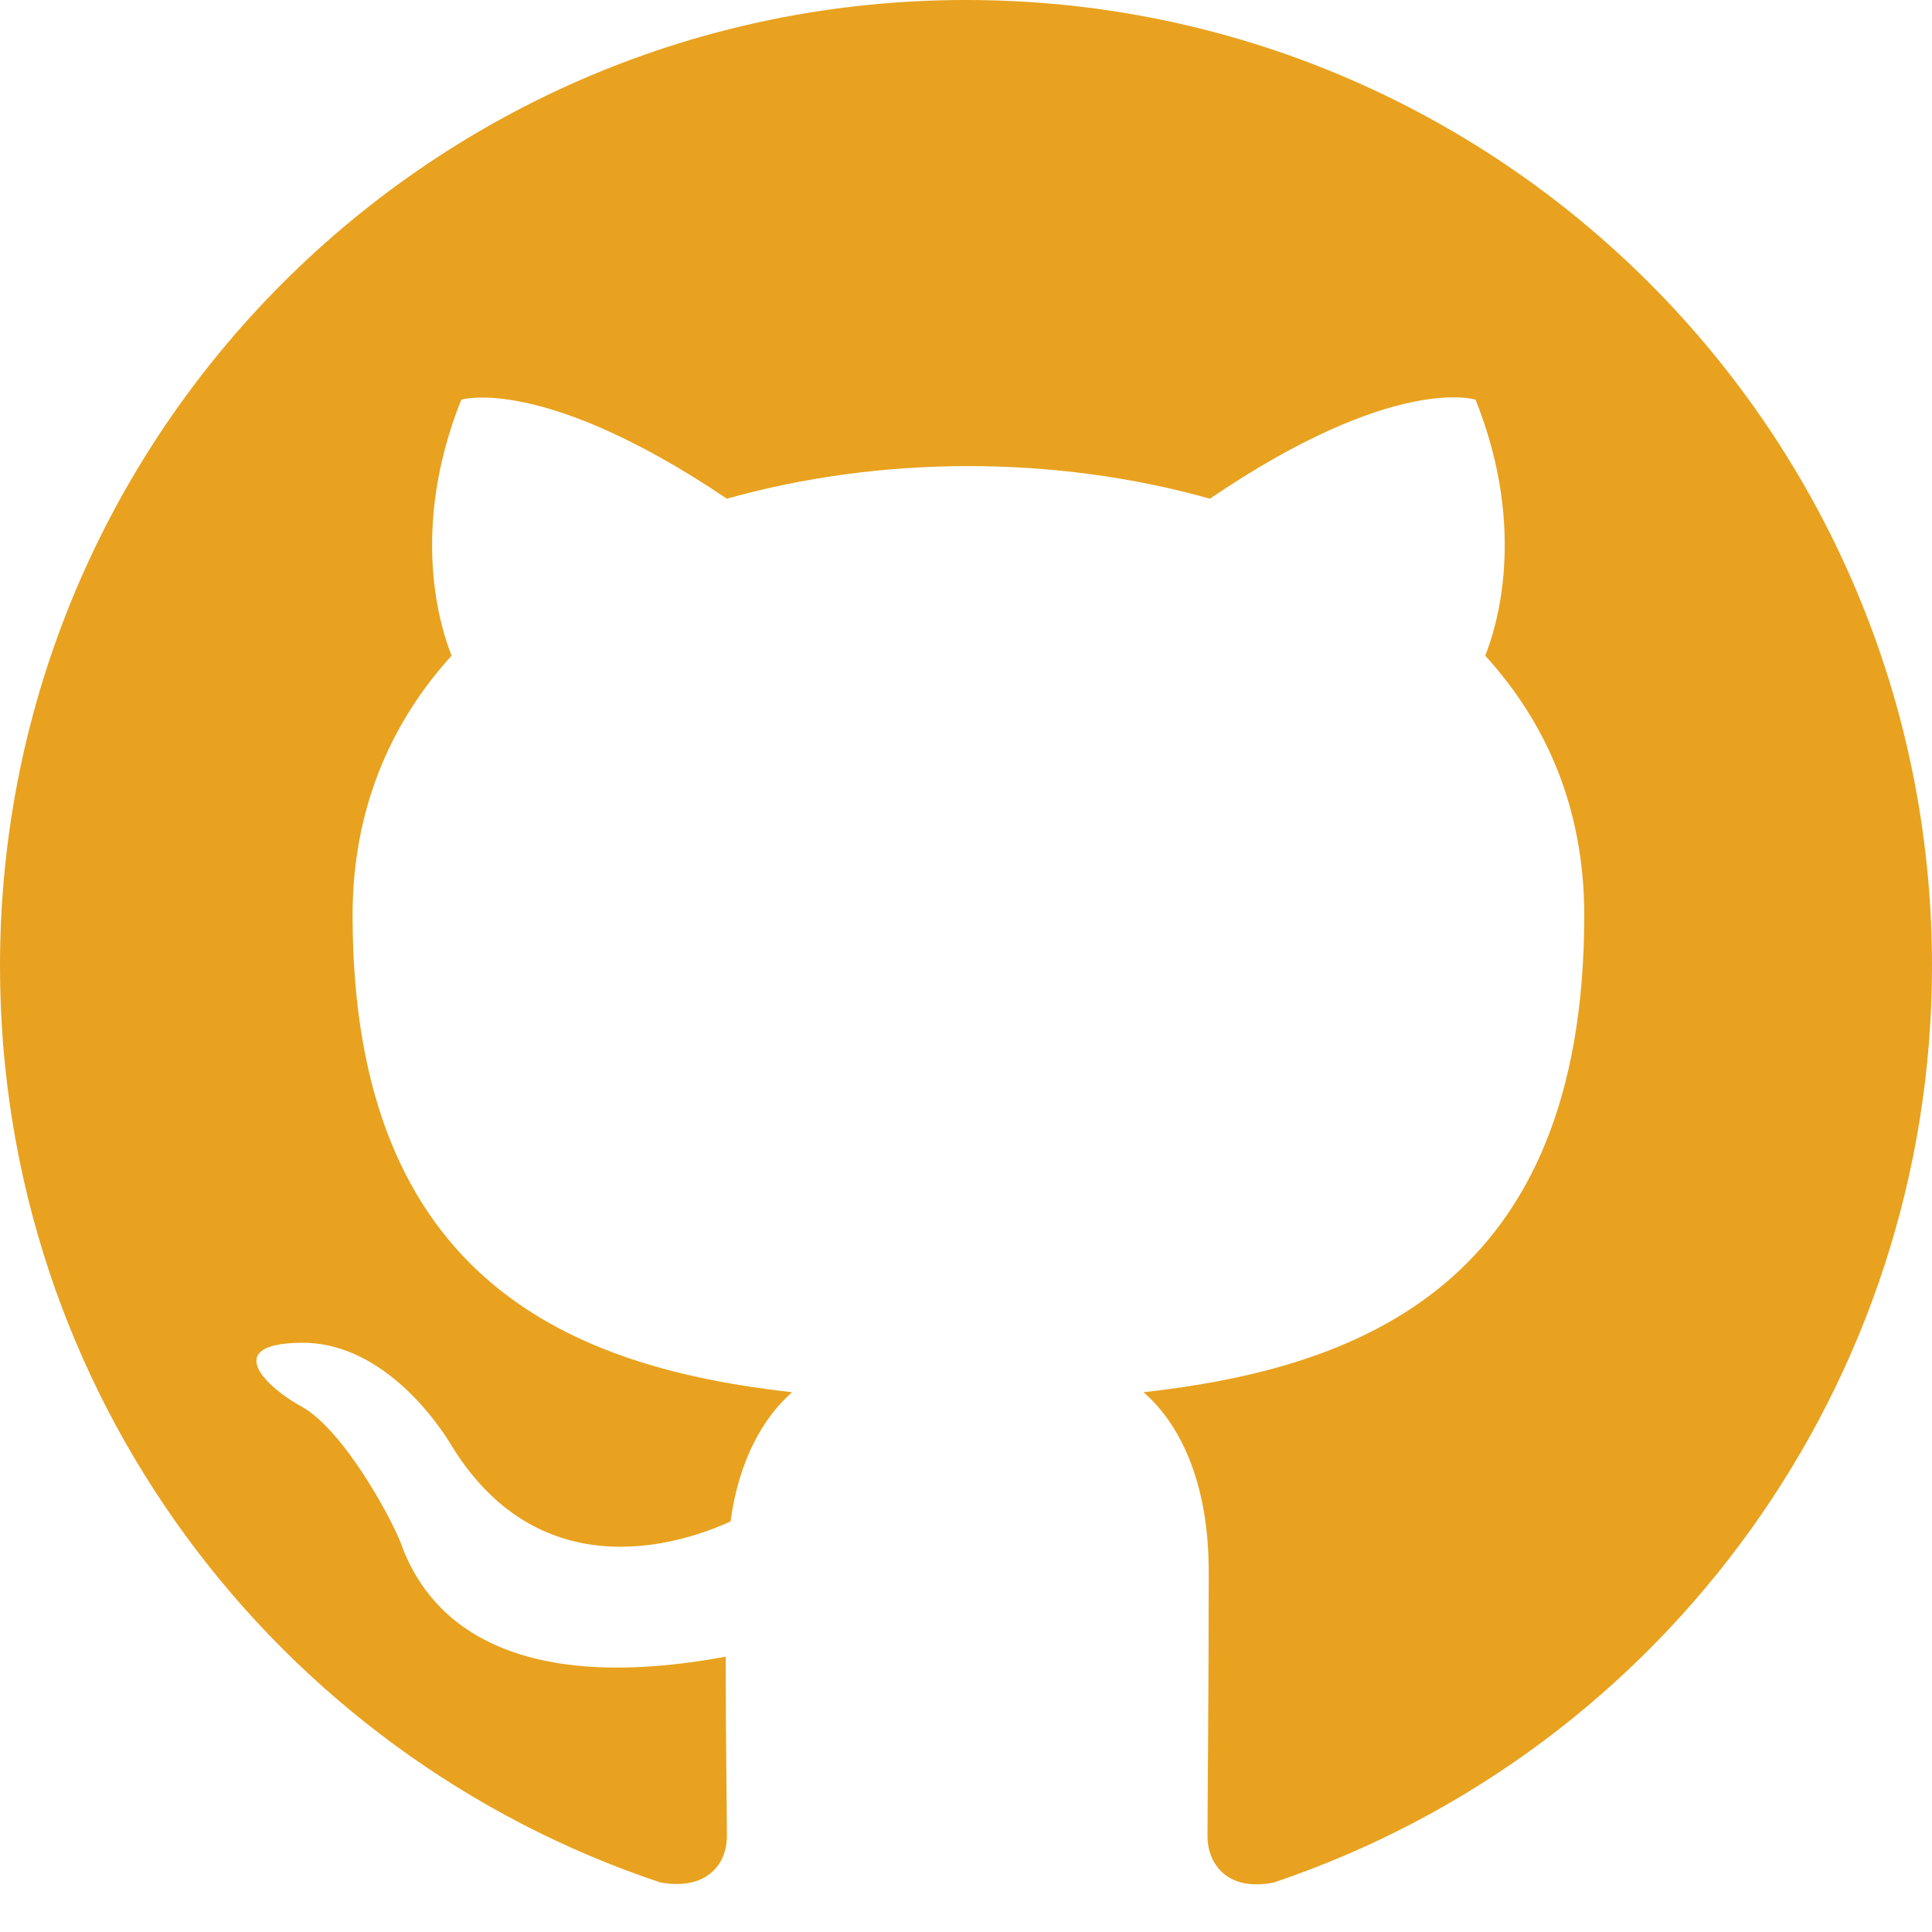
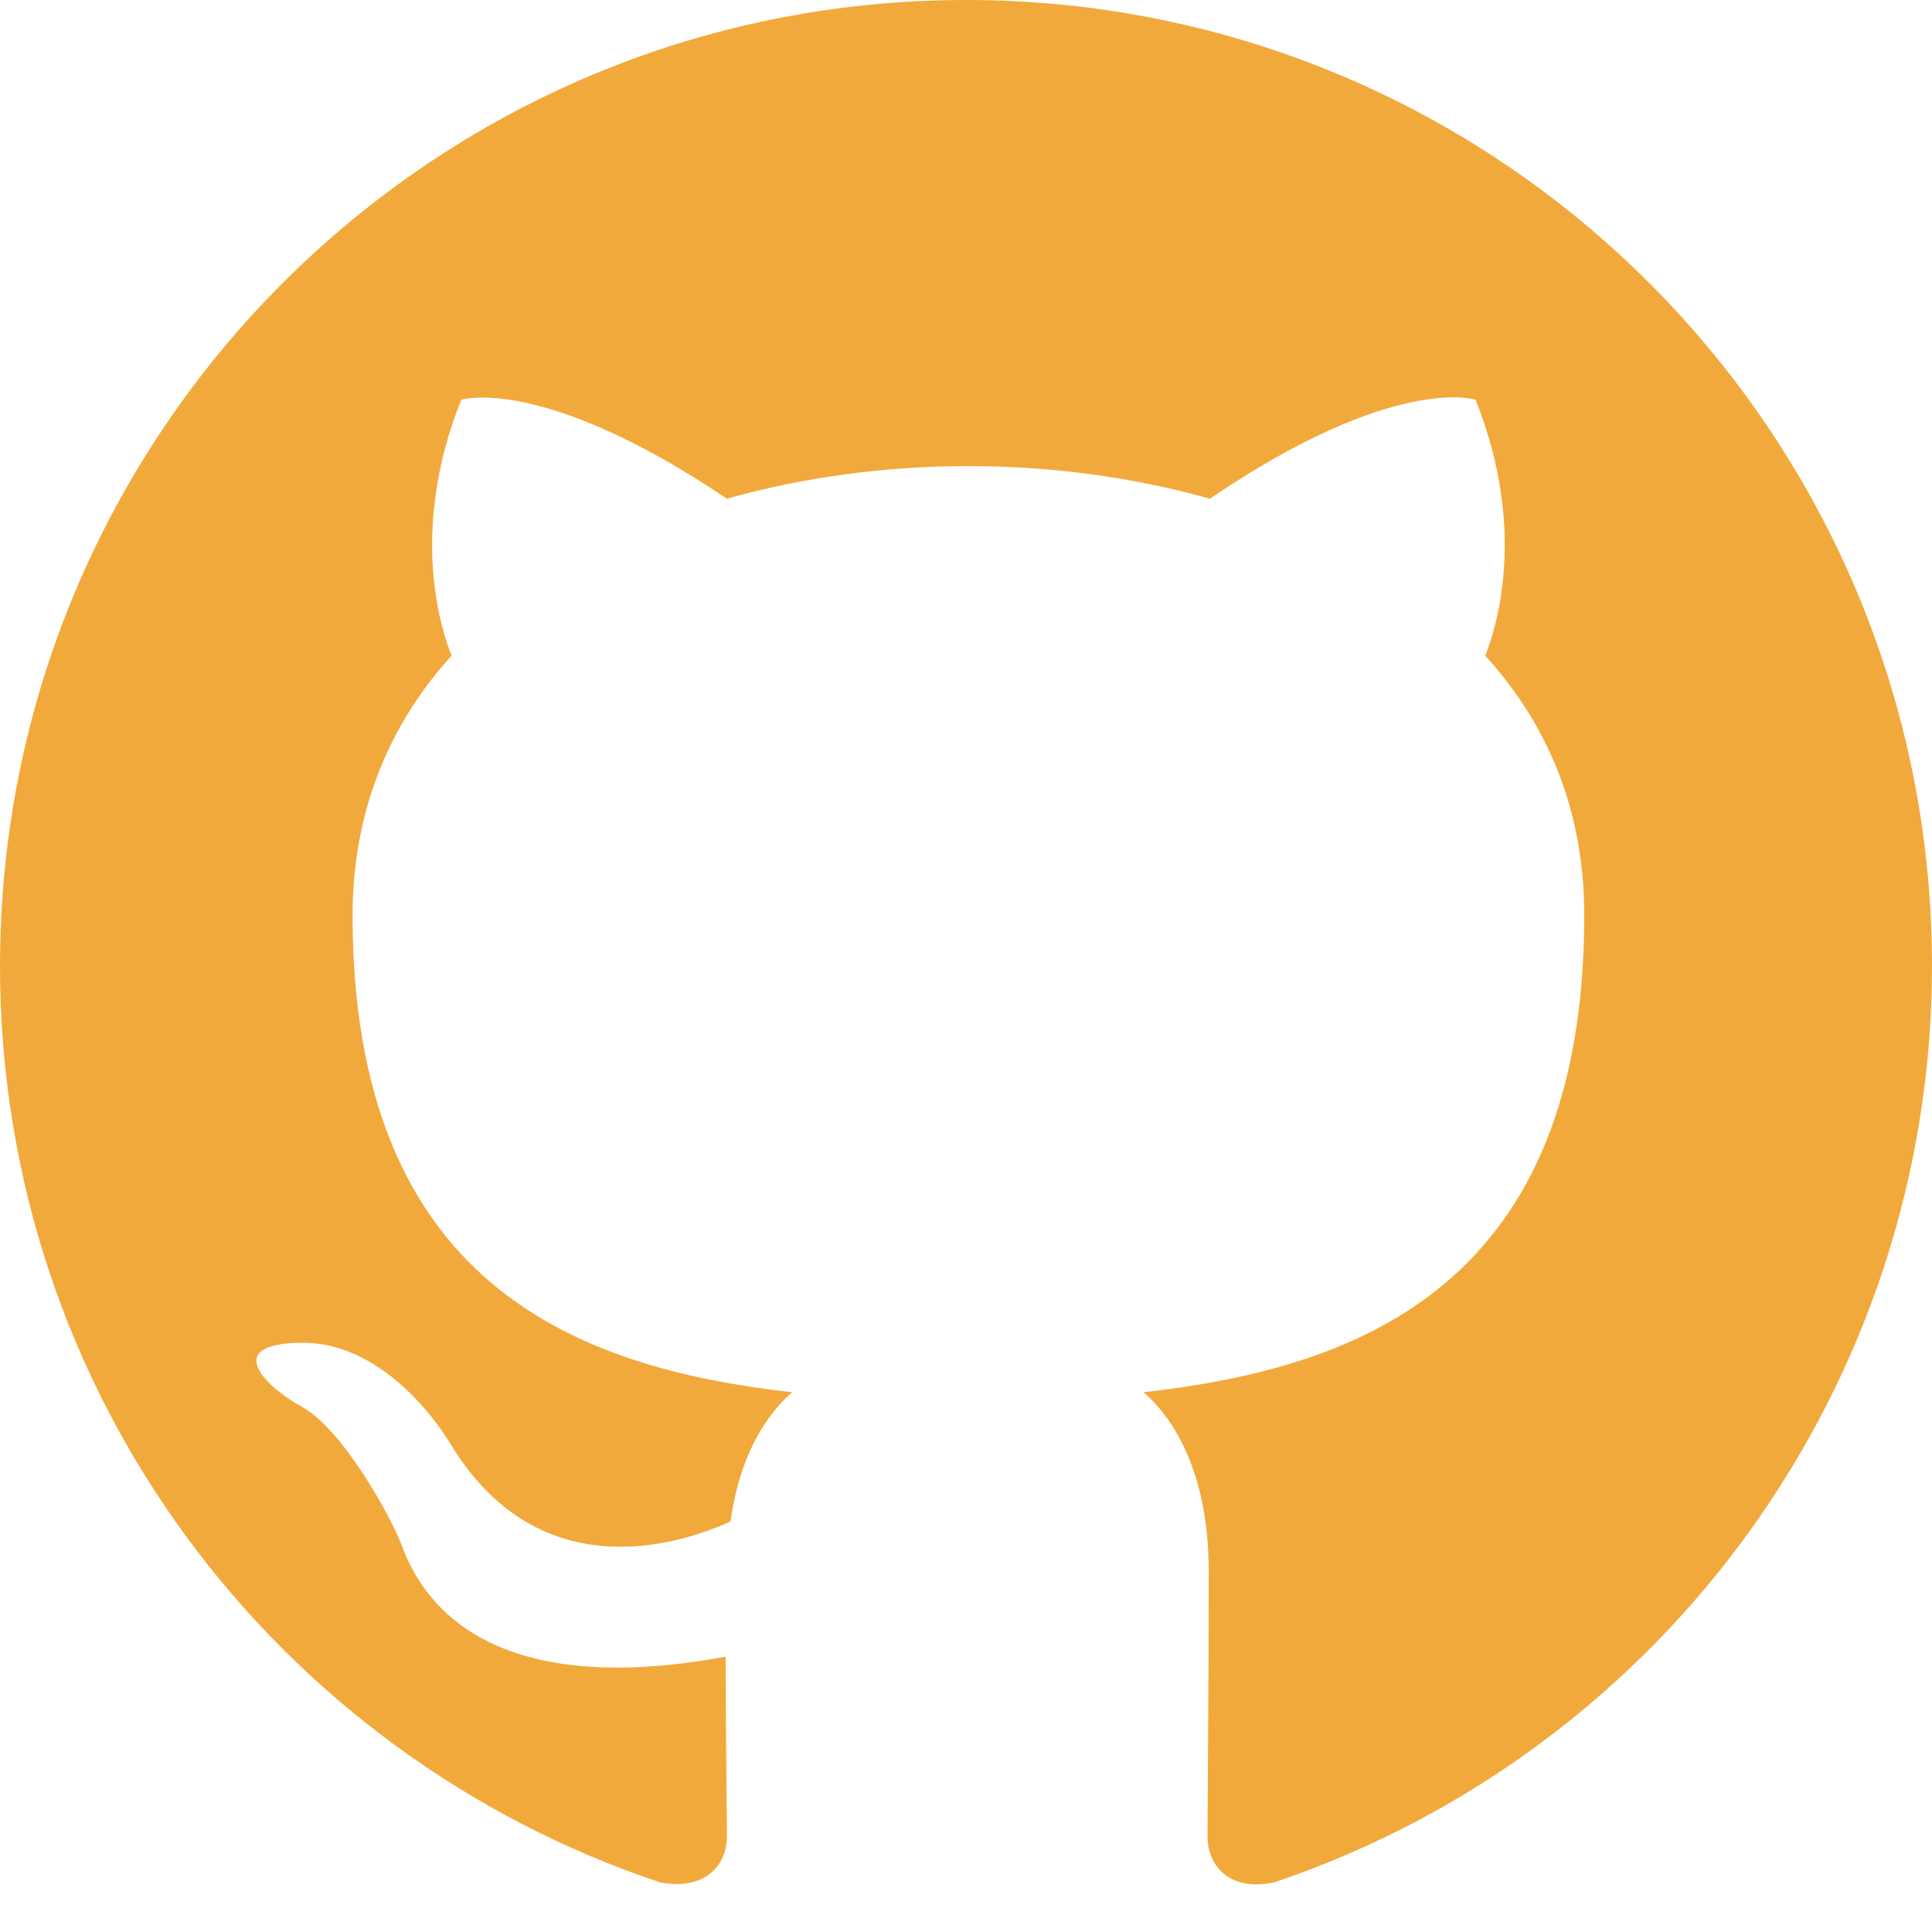
- <svg xmlns="http://www.w3.org/2000/svg" width="24" height="24" viewBox="0 0 24 24" fill="none" stroke="currentColor" stroke-width="1.7" stroke-linecap="round" stroke-linejoin="round" role="img" aria-label="github">
-   <path fill="#E8A21F" stroke="none" transform="scale(1.5)" d="M8 0C3.58 0 0 3.58 0 8c0 3.54 2.29 6.53 5.47 7.59.4.07.55-.17.55-.38 0-.19-.01-.82-.01-1.49-2.01.37-2.53-.49-2.69-.94-.09-.23-.48-.94-.82-1.13-.28-.15-.68-.52-.01-.53.63-.01 1.08.58 1.23.82.72 1.21 1.87.87 2.33.66.07-.52.28-.87.51-1.07-1.78-.2-3.64-.89-3.64-3.95 0-.87.31-1.59.82-2.15-.08-.2-.36-1.02.08-2.12 0 0 .67-.21 2.2.82.64-.18 1.32-.27 2-.27.68 0 1.36.09 2 .27 1.53-1.04 2.2-.82 2.2-.82.44 1.1.16 1.92.08 2.12.51.56.82 1.27.82 2.15 0 3.07-1.87 3.75-3.65 3.95.29.25.54.73.54 1.48 0 1.07-.01 1.93-.01 2.2 0 .21.15.46.55.38A8.013 8.013 0 0016 8c0-4.42-3.58-8-8-8z" />
+ <svg xmlns="http://www.w3.org/2000/svg" width="24" height="24" viewBox="0 0 24 24" fill="none" stroke="currentColor" stroke-width="1.5" stroke-linecap="round" stroke-linejoin="round" role="img" aria-label="github">
+   <path fill="#F2A93B" stroke="none" transform="scale(1.5)" d="M8 0C3.58 0 0 3.58 0 8c0 3.54 2.29 6.53 5.47 7.59.4.07.55-.17.55-.38 0-.19-.01-.82-.01-1.49-2.01.37-2.53-.49-2.69-.94-.09-.23-.48-.94-.82-1.13-.28-.15-.68-.52-.01-.53.63-.01 1.08.58 1.23.82.72 1.21 1.87.87 2.33.66.07-.52.28-.87.51-1.07-1.78-.2-3.64-.89-3.64-3.95 0-.87.31-1.59.82-2.15-.08-.2-.36-1.02.08-2.12 0 0 .67-.21 2.2.82.64-.18 1.32-.27 2-.27.68 0 1.36.09 2 .27 1.53-1.04 2.2-.82 2.2-.82.44 1.1.16 1.92.08 2.12.51.56.82 1.27.82 2.15 0 3.07-1.87 3.75-3.65 3.95.29.25.54.73.54 1.48 0 1.07-.01 1.93-.01 2.2 0 .21.15.46.55.38A8.013 8.013 0 0016 8c0-4.42-3.58-8-8-8z" />
</svg>
